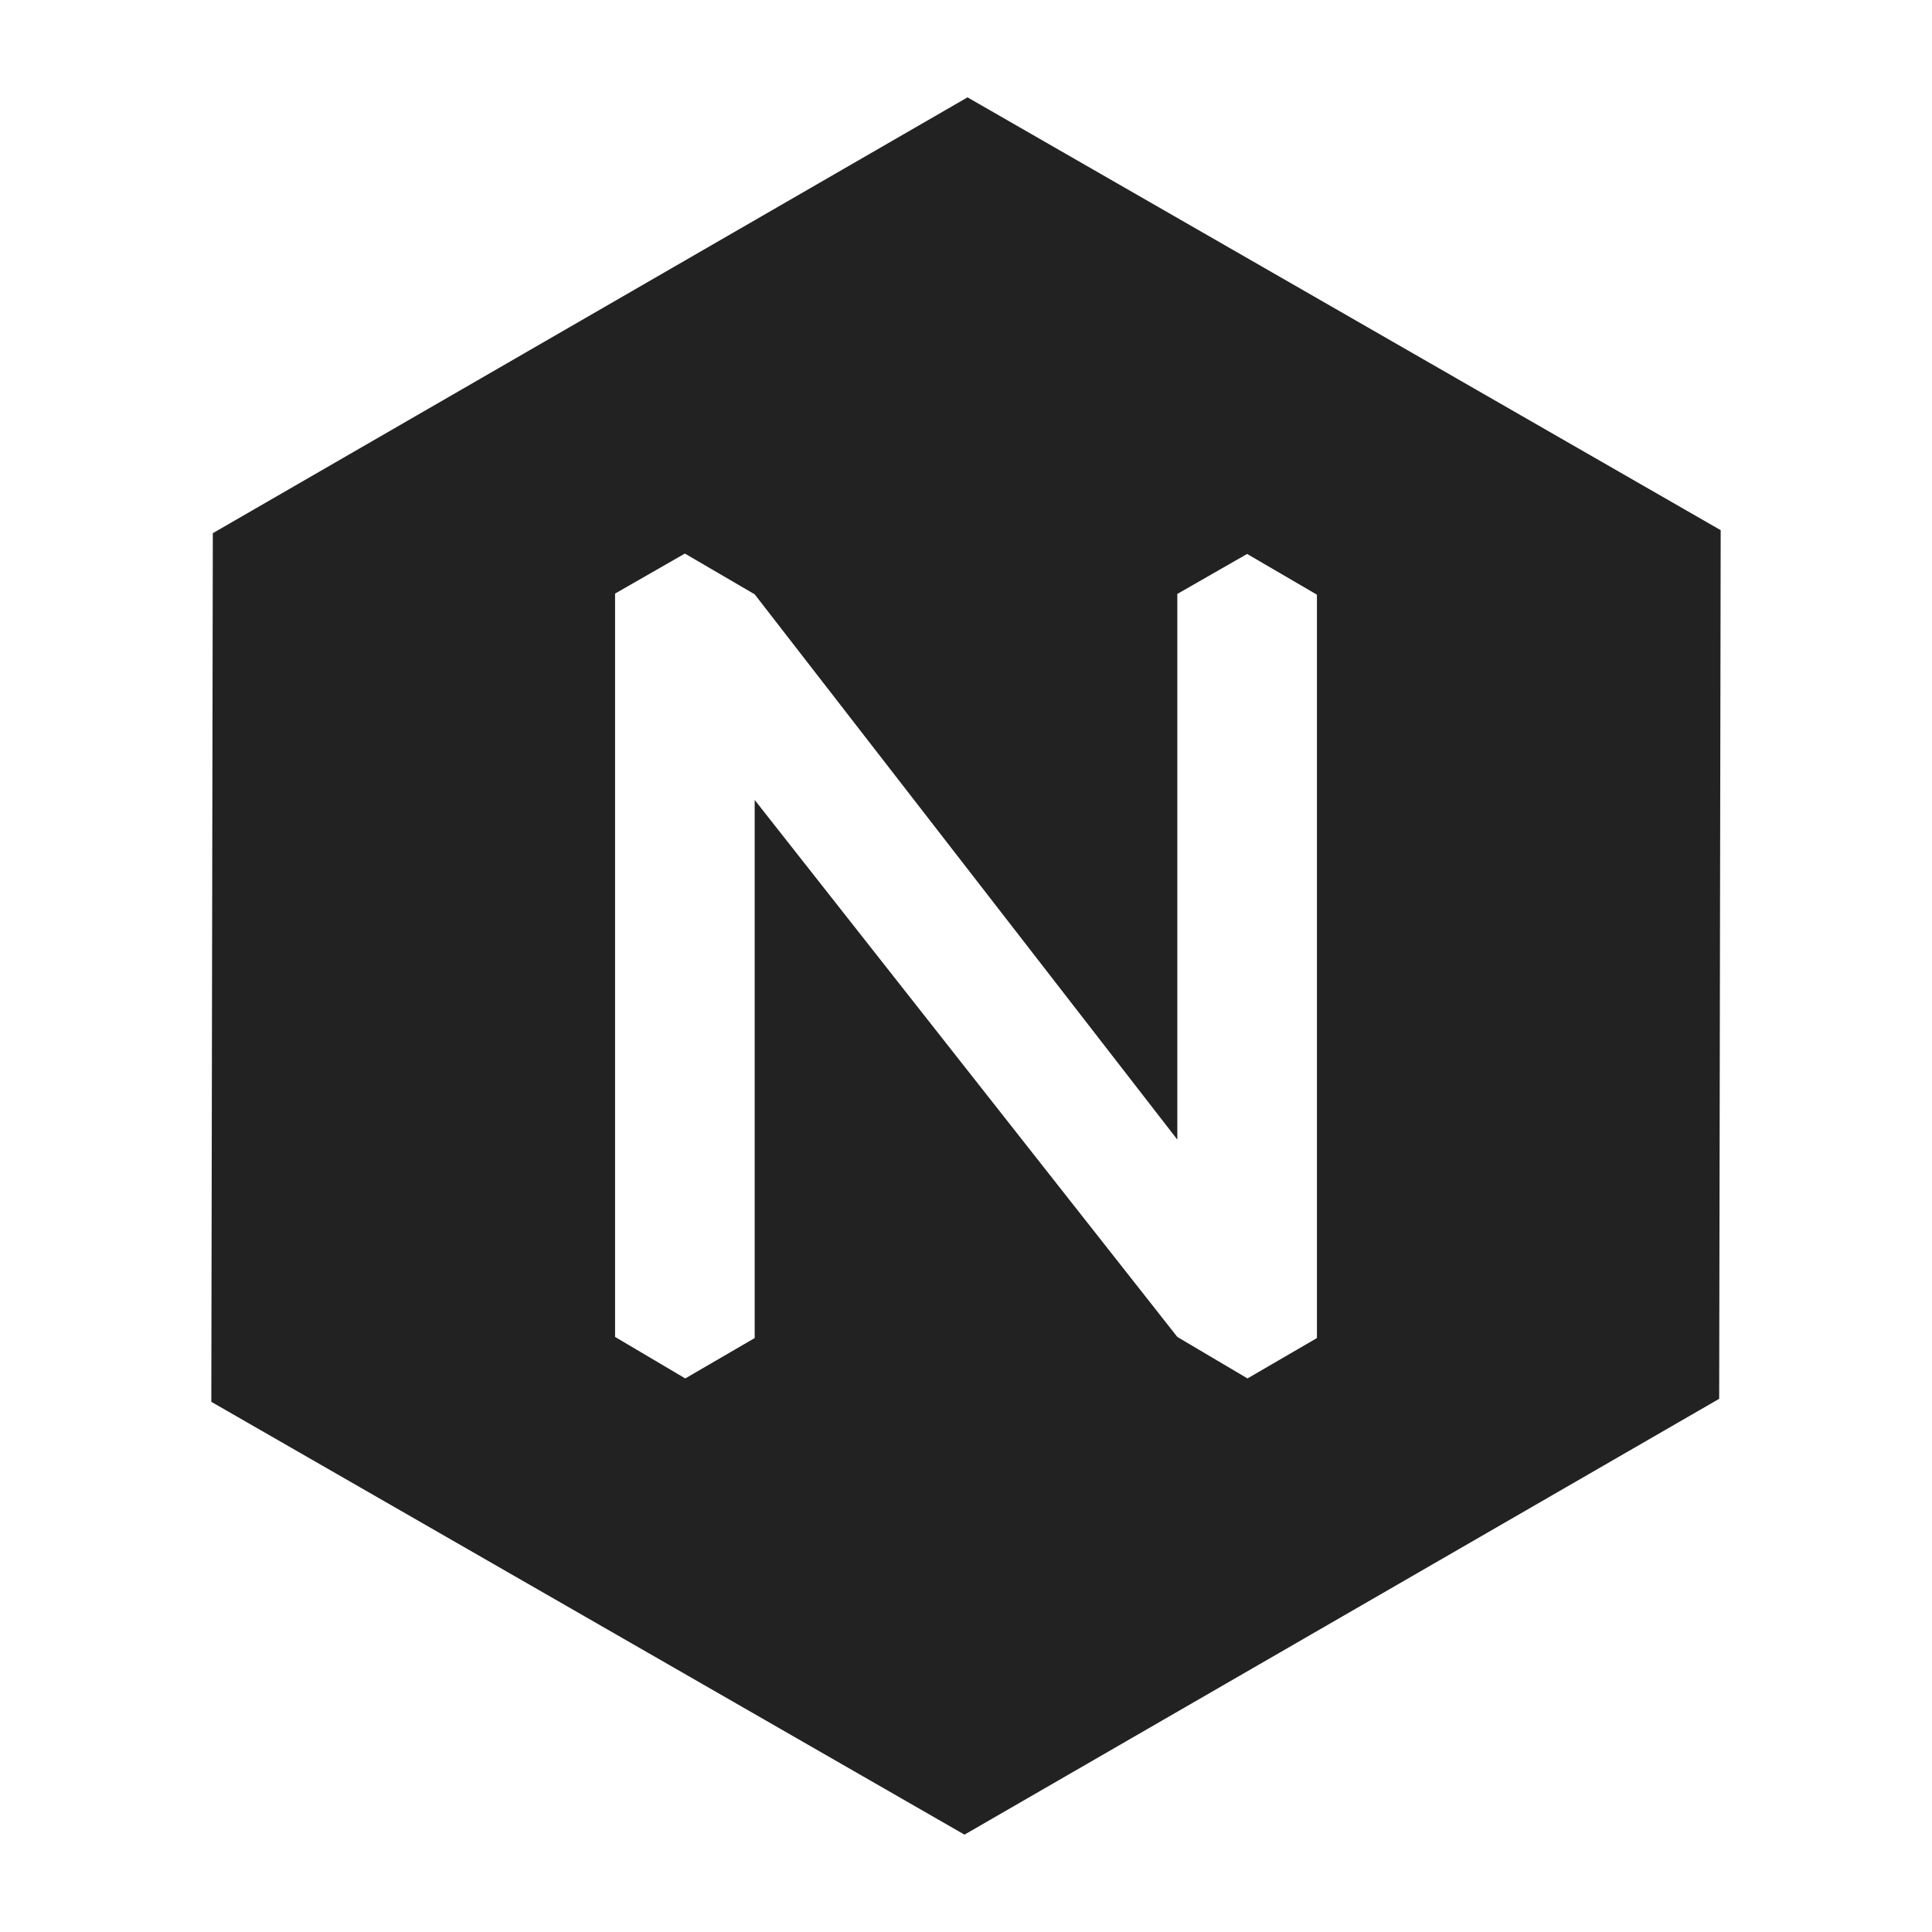
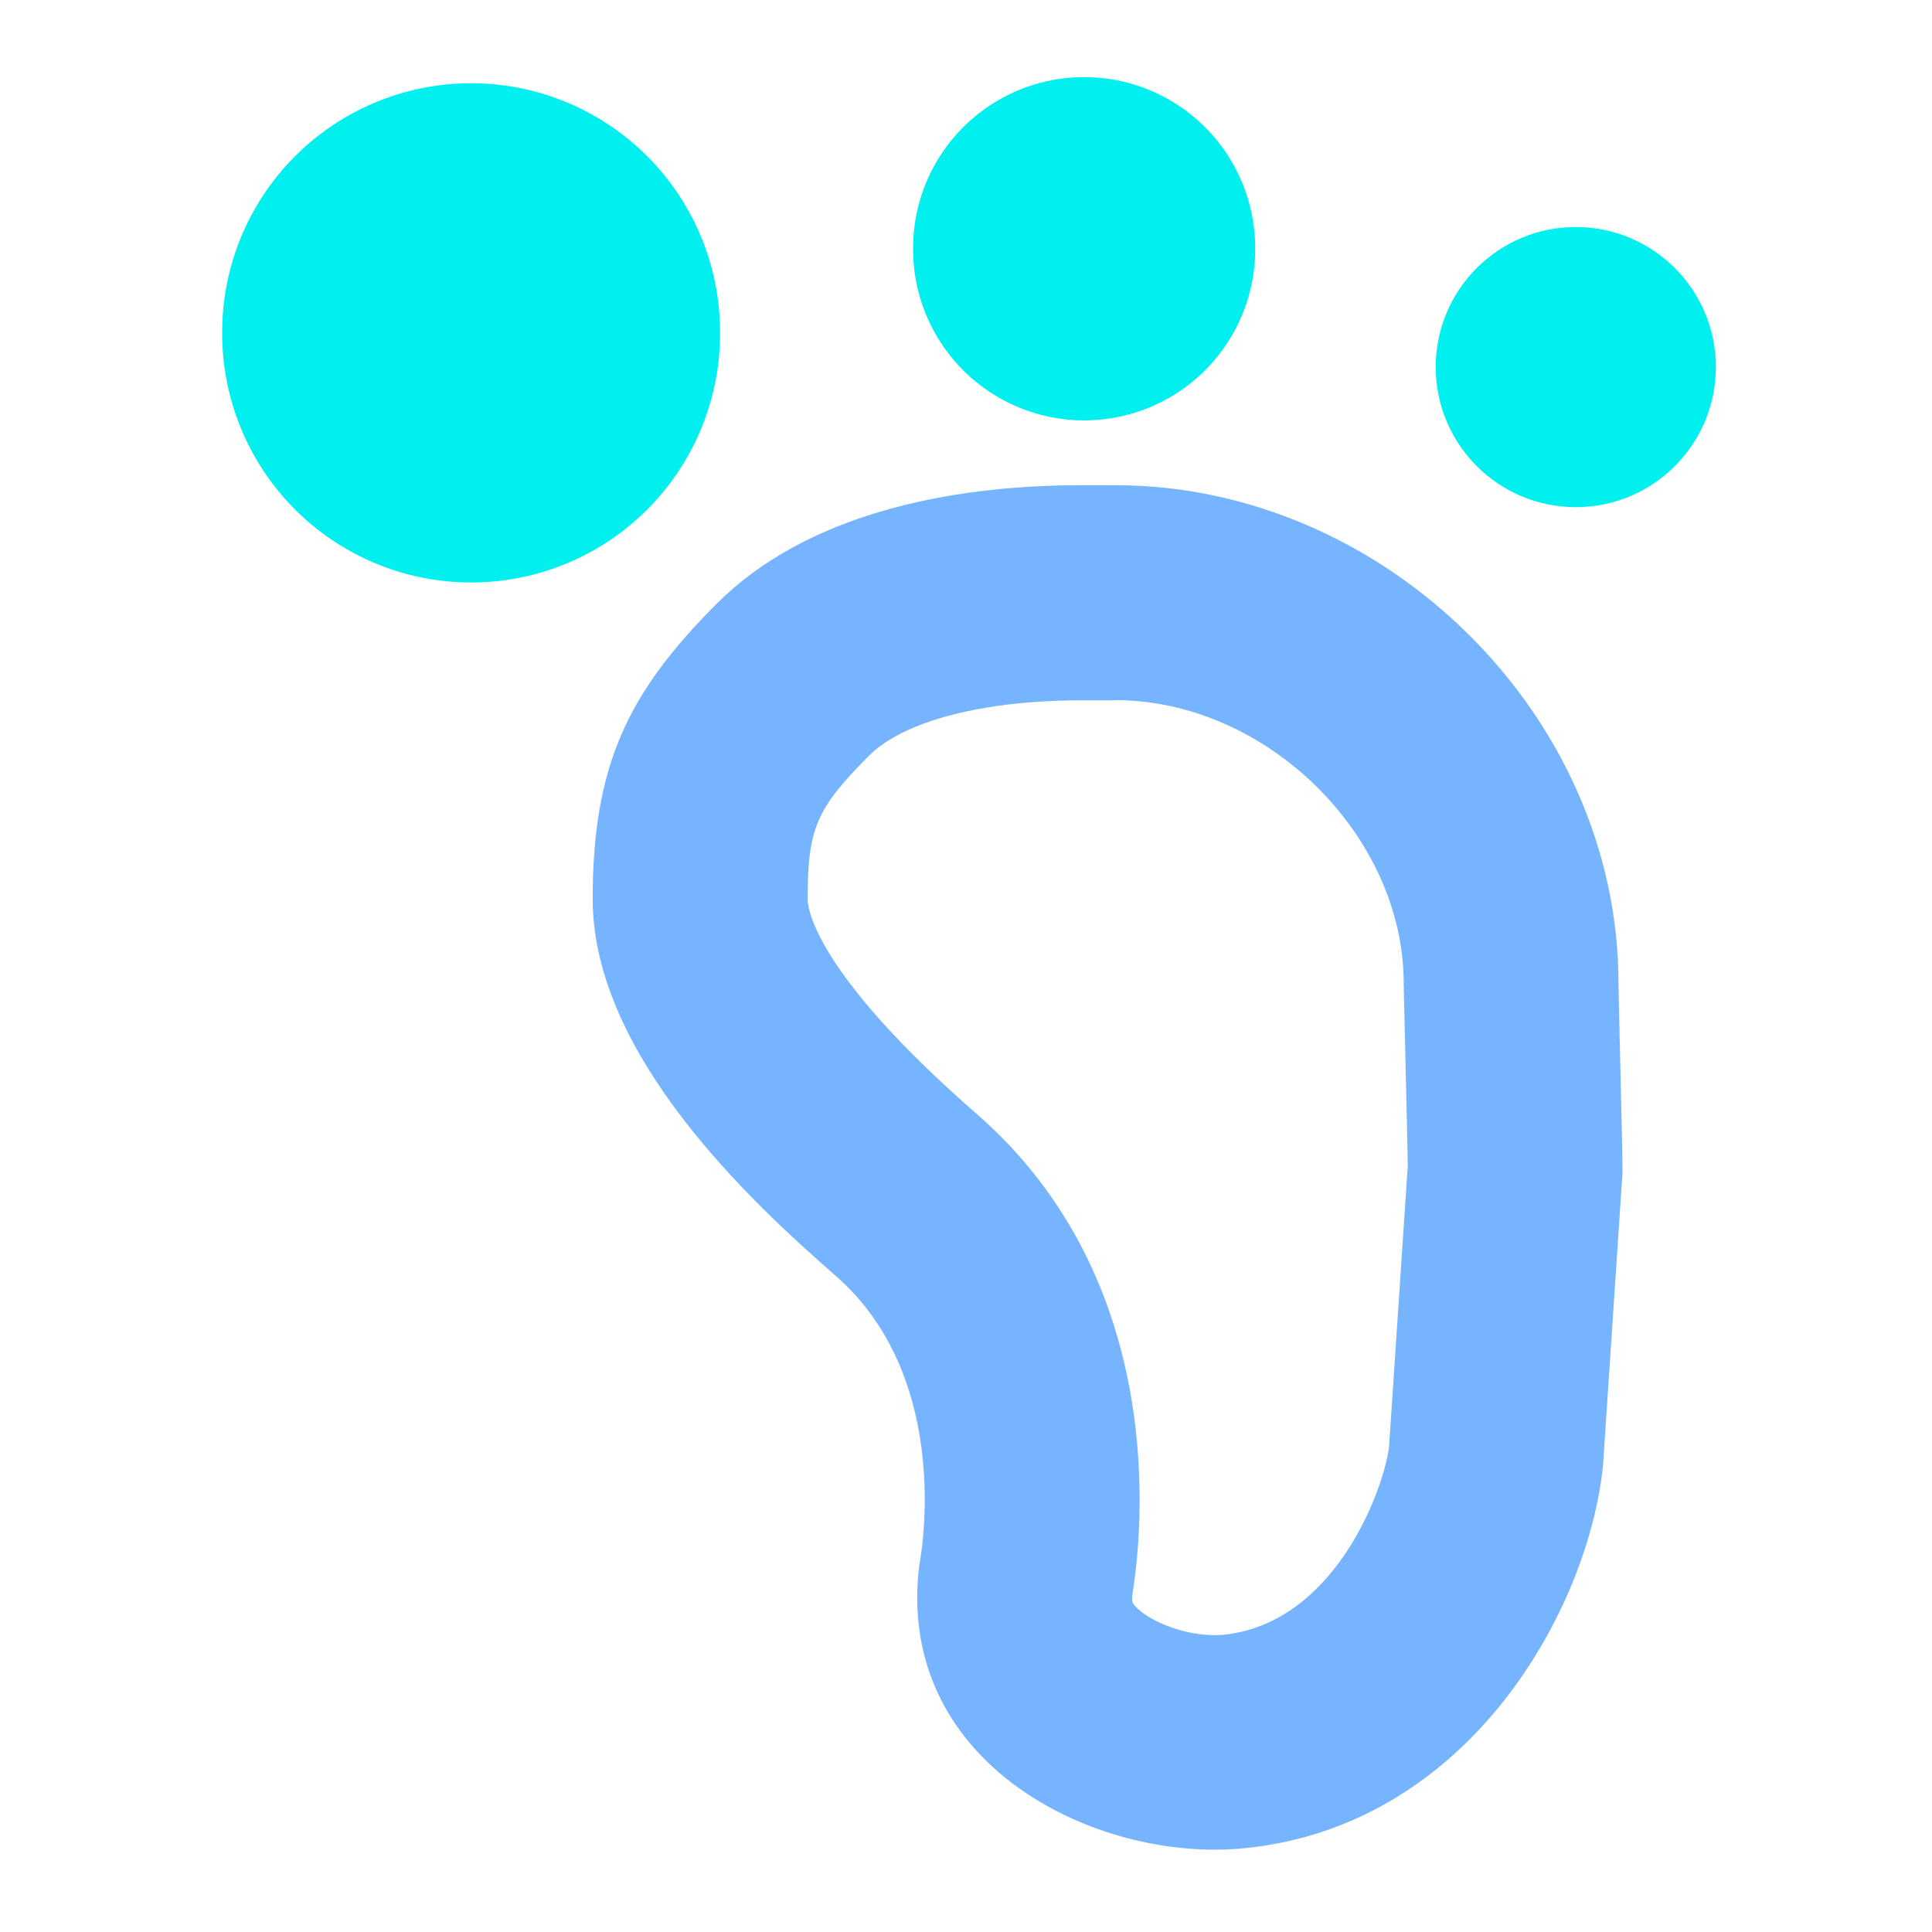
- <svg xmlns="http://www.w3.org/2000/svg" xml:space="preserve" enable-background="new 0 0 512 512" viewBox="0 0 512 512" height="512px" width="512px" y="0px" x="0px" id="NexT" version="1.1">
-   <defs id="defs3388" />
-   <path style="fill:#222222;fill-opacity:1" id="path3384" d="M 256.4,25.8 56.4,141.3 56,371.5 255.6,486.2 455.6,370.7 456,140.5 Z m 92.6,328.8 -18.4,10.7 -18.6,-11 0,0 -112,-142.3 0,142.6 -18.4,10.7 -18.6,-11 0,-197 18.5,-10.6 18.5,10.8 0,0 112,144.5 0,-144.6 18.5,-10.6 18.5,10.8 z" />
+ <svg xmlns="http://www.w3.org/2000/svg" t="1552379113696" class="icon" style="" viewBox="0 0 1024 1024" version="1.1" p-id="44027" width="200" height="200">
+   <defs>
+     <style type="text/css" />
+   </defs>
+   <path d="M591.147 371.093c80 0 152.853 71.573 152.853 150.187 0 2.667 0.107 6.4 0.747 33.28 0.427 18.987 1.28 52.8 1.387 63.467L736.213 766.933c-3.413 25.173-29.867 93.44-87.573 99.52-1.387 0.107-2.987 0.213-4.693 0.213-17.813 0-35.947-8.107-42.453-15.573-1.067-1.28-1.707-1.92-1.387-5.44 5.547-33.92 19.52-166.4-82.453-255.253-87.04-75.947-89.6-110.08-89.6-113.707 0-37.44 4.587-48.107 32.533-76.16C478.933 382.187 521.067 371.2 573.013 371.2h18.133m0-114.027h-18.133c-71.147 0-146.027 15.787-192.96 62.613-46.933 46.933-65.92 85.44-65.92 156.693 0 82.773 84.48 161.067 128.64 199.573 64.32 56.107 44.48 153.387 44.48 153.387-12.267 98.347 80 150.933 156.693 150.933 5.547 0 11.093-0.32 16.427-0.853 119.04-12.373 181.44-127.04 189.227-202.453l10.347-155.413c0.213-4.693-2.133-95.68-2.133-100.373 0.107-142.4-124.267-264.107-266.667-264.107z" fill="#76B4FF" p-id="44028" />
+   <path d="M249.707 176.427m-131.947 0a131.947 131.947 0 1 0 263.893 0 131.947 131.947 0 1 0-263.893 0Z" fill="#00EFEF" p-id="44029" />
+   <path d="M574.613 131.84m-90.667 0a90.667 90.667 0 1 0 181.333 0 90.667 90.667 0 1 0-181.333 0Z" fill="#00EFEF" p-id="44030" />
+   <path d="M835.2 194.56m-74.24 0a74.24 74.24 0 1 0 148.48 0 74.24 74.24 0 1 0-148.48 0Z" fill="#00EFEF" p-id="44031" />
</svg>
